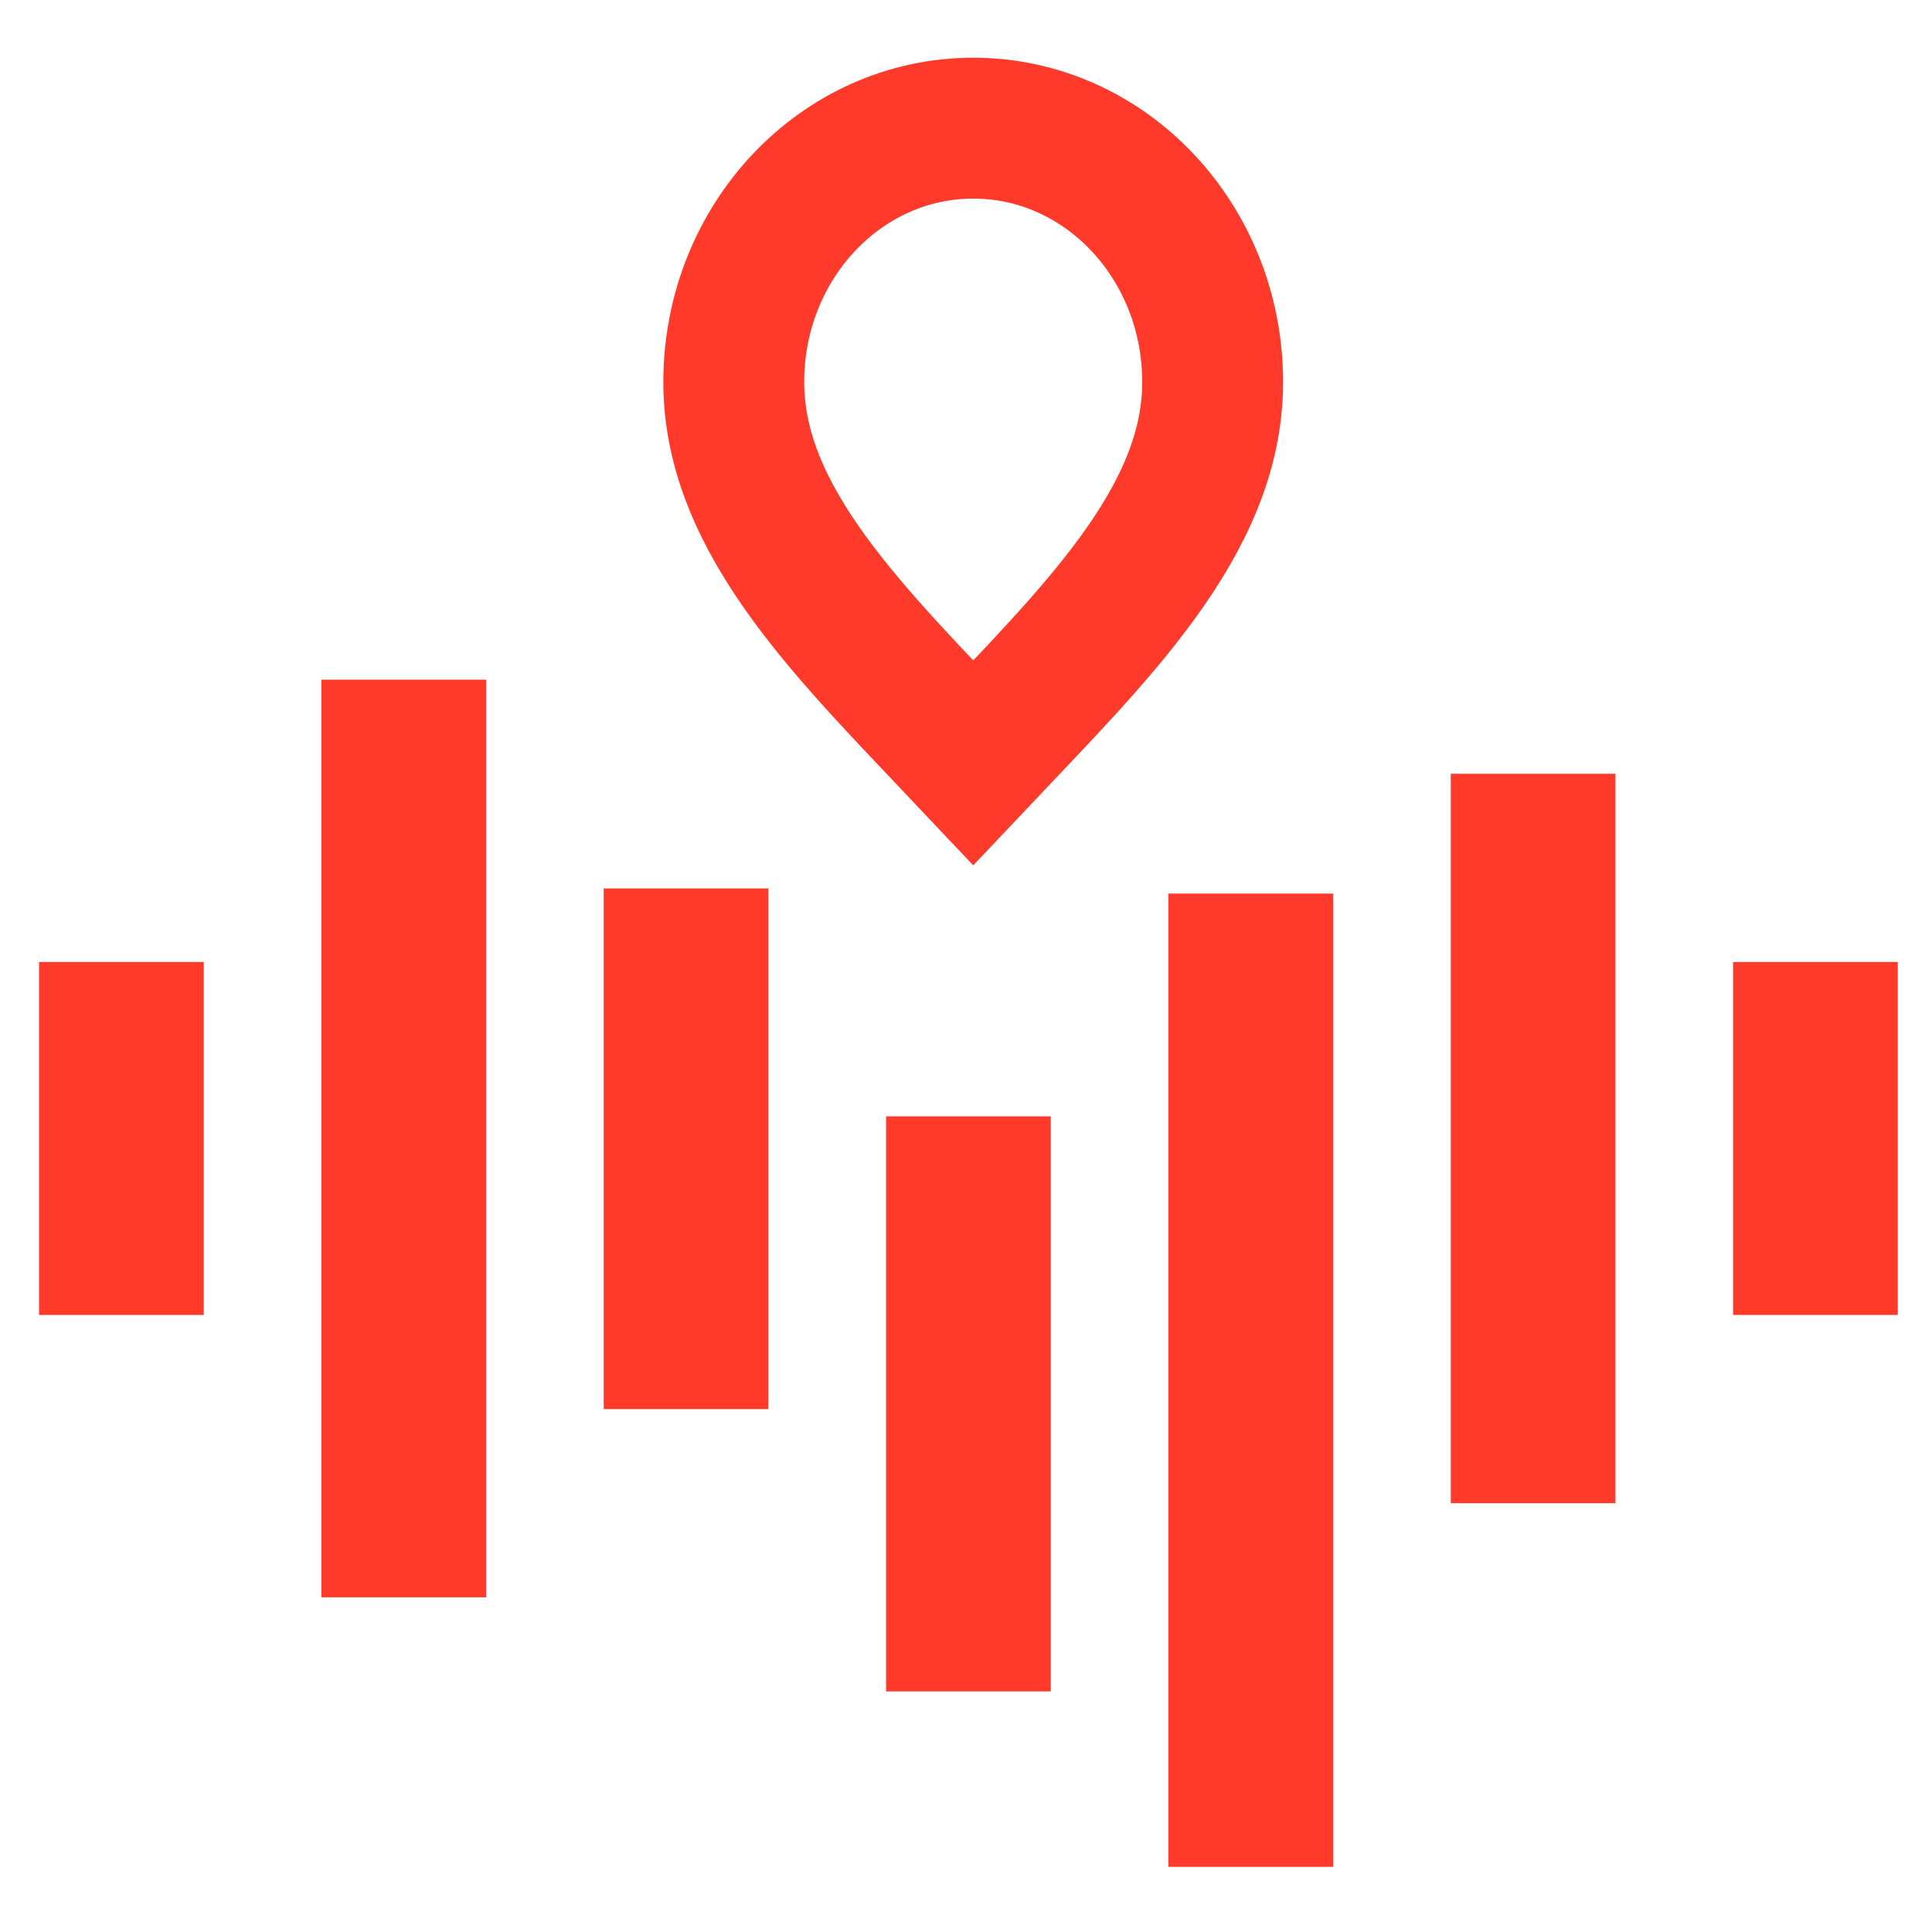
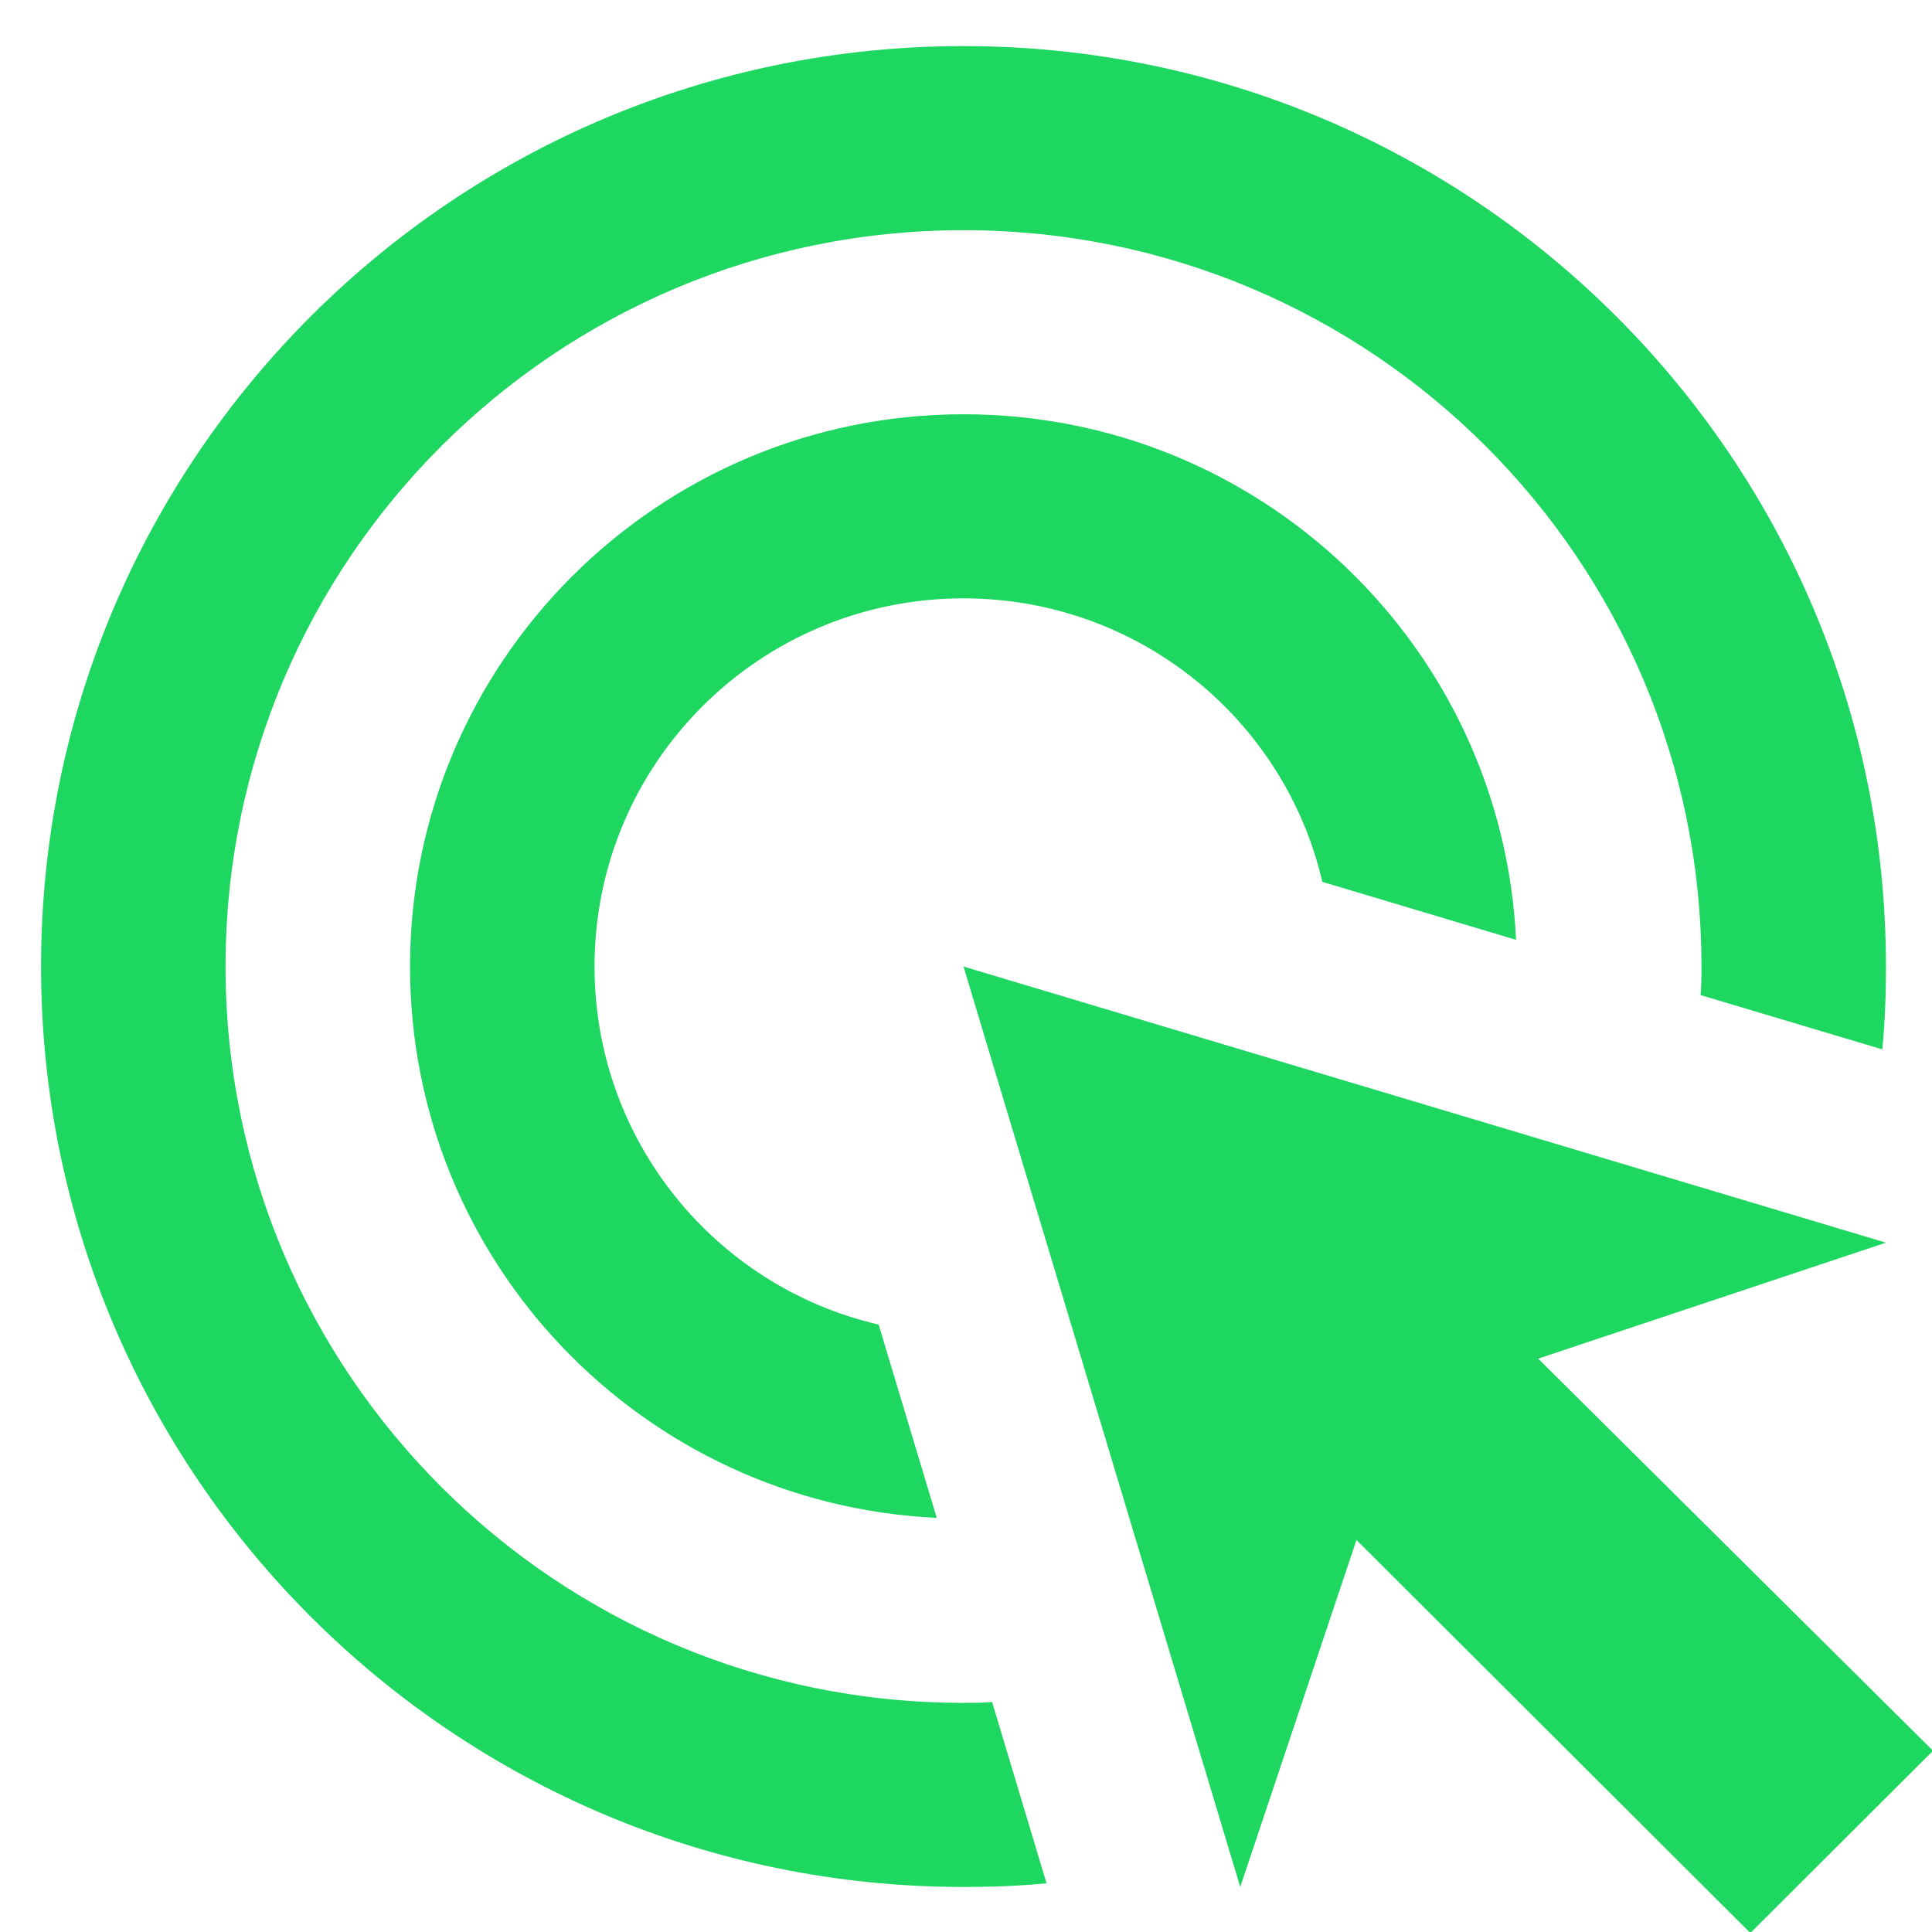
<svg xmlns="http://www.w3.org/2000/svg" xmlns:ns1="https://boxy-svg.com" width="800px" height="800px" viewBox="0 0 24 24" fill="none">
  <defs>
    <linearGradient id="color-0" gradientUnits="userSpaceOnUse" ns1:pinned="true">
-       <stop style="stop-color: rgb(183, 36, 29)" />
+       <stop style="stop-color: rgb(25, 20, 20);" />
    </linearGradient>
    <linearGradient id="gradient-4" ns1:pinned="true">
-       <stop offset="1" style="stop-color: rgb(255, 58, 43);" />
+       <stop offset="0" style="stop-color: rgb(25, 20, 20);" />
+       <stop offset="0.215" style="stop-color: rgb(27, 73, 41);" />
+       <stop offset="0.361" style="stop-color: rgb(28, 118, 58);" />
+       <stop offset="0.57" style="stop-color: rgb(29, 163, 76);" />
+       <stop offset="1" style="stop-color: rgb(30, 215, 96);" />
    </linearGradient>
-     <radialGradient id="gradient-4-0" href="#gradient-4" gradientUnits="userSpaceOnUse" cx="12" cy="13.432" r="9" />
-     <radialGradient id="gradient-4-1" href="#gradient-4" gradientUnits="userSpaceOnUse" cx="12.1" cy="6.89" r="3.025" gradientTransform="matrix(0.983114, 0, 0, 1.013231, 0.193034, -1.44653)" />
    <ns1:export>
      <ns1:file format="svg" path="icon1.svg" />
    </ns1:export>
+     <linearGradient id="color-1" ns1:pinned="true" gradientUnits="userSpaceOnUse">
+       <stop style="stop-color: rgb(30, 215, 96);" />
+     </linearGradient>
  </defs>
-   <g id="SVGRepo_iconCarrier" transform="matrix(1.169131, 0, 0, 1.169131, -1.999462, 0.113089)" style="">
-     <path d="M 3 11 L 3 13 M 6 8 L 6 16 M 9 10.218 L 9 14 M 12 12.64 L 12 17 M 15 10.273 L 15 18.864 M 18 9 L 18 15 M 21 11 L 21 13" style="stroke-width: 1.75px; stroke-linecap: square; paint-order: fill; stroke: url(&quot;#gradient-4-0&quot;);" />
+   <g transform="matrix(1.145903, 0, 0, 1.143398, -1.781808, -1.714195)" style="">
+     <path d="M11.71,17.99C8.53,17.84,6,15.22,6,12c0-3.31,2.69-6,6-6c3.22,0,5.84,2.53,5.99,5.71l-2.1-0.63C15.48,9.31,13.89,8,12,8 c-2.21,0-4,1.79-4,4c0,1.89,1.31,3.48,3.08,3.89L11.71,17.99z M22,12c0,0.3-0.01,0.6-0.04,0.9l-1.97-0.59C20,12.21,20,12.1,20,12 c0-4.42-3.58-8-8-8s-8,3.58-8,8s3.58,8,8,8c0.1,0,0.21,0,0.31-0.01l0.59,1.97C12.6,21.99,12.3,22,12,22C6.48,22,2,17.52,2,12 C2,6.48,6.48,2,12,2S22,6.48,22,12z M18.23,16.26L22,15l-10-3l3,10l1.26-3.77l4.27,4.27l1.98-1.98L18.23,16.26z" style="stroke-width: 0px; stroke-miterlimit: 9.72; stroke: rgb(53, 138, 48); fill-rule: nonzero; paint-order: fill; fill: url(&quot;#color-1&quot;);" />
  </g>
-   <path d="M 12.09 9.475 C 13.577 7.9 15.064 6.486 15.064 4.746 C 15.064 3.004 13.733 1.592 12.09 1.592 C 10.447 1.592 9.115 3.004 9.115 4.746 C 9.115 6.486 10.604 7.9 12.09 9.475 Z" style="stroke-width: 1.75px; stroke-linecap: square; paint-order: fill; stroke: url(&quot;#gradient-4-1&quot;);" />
</svg>
